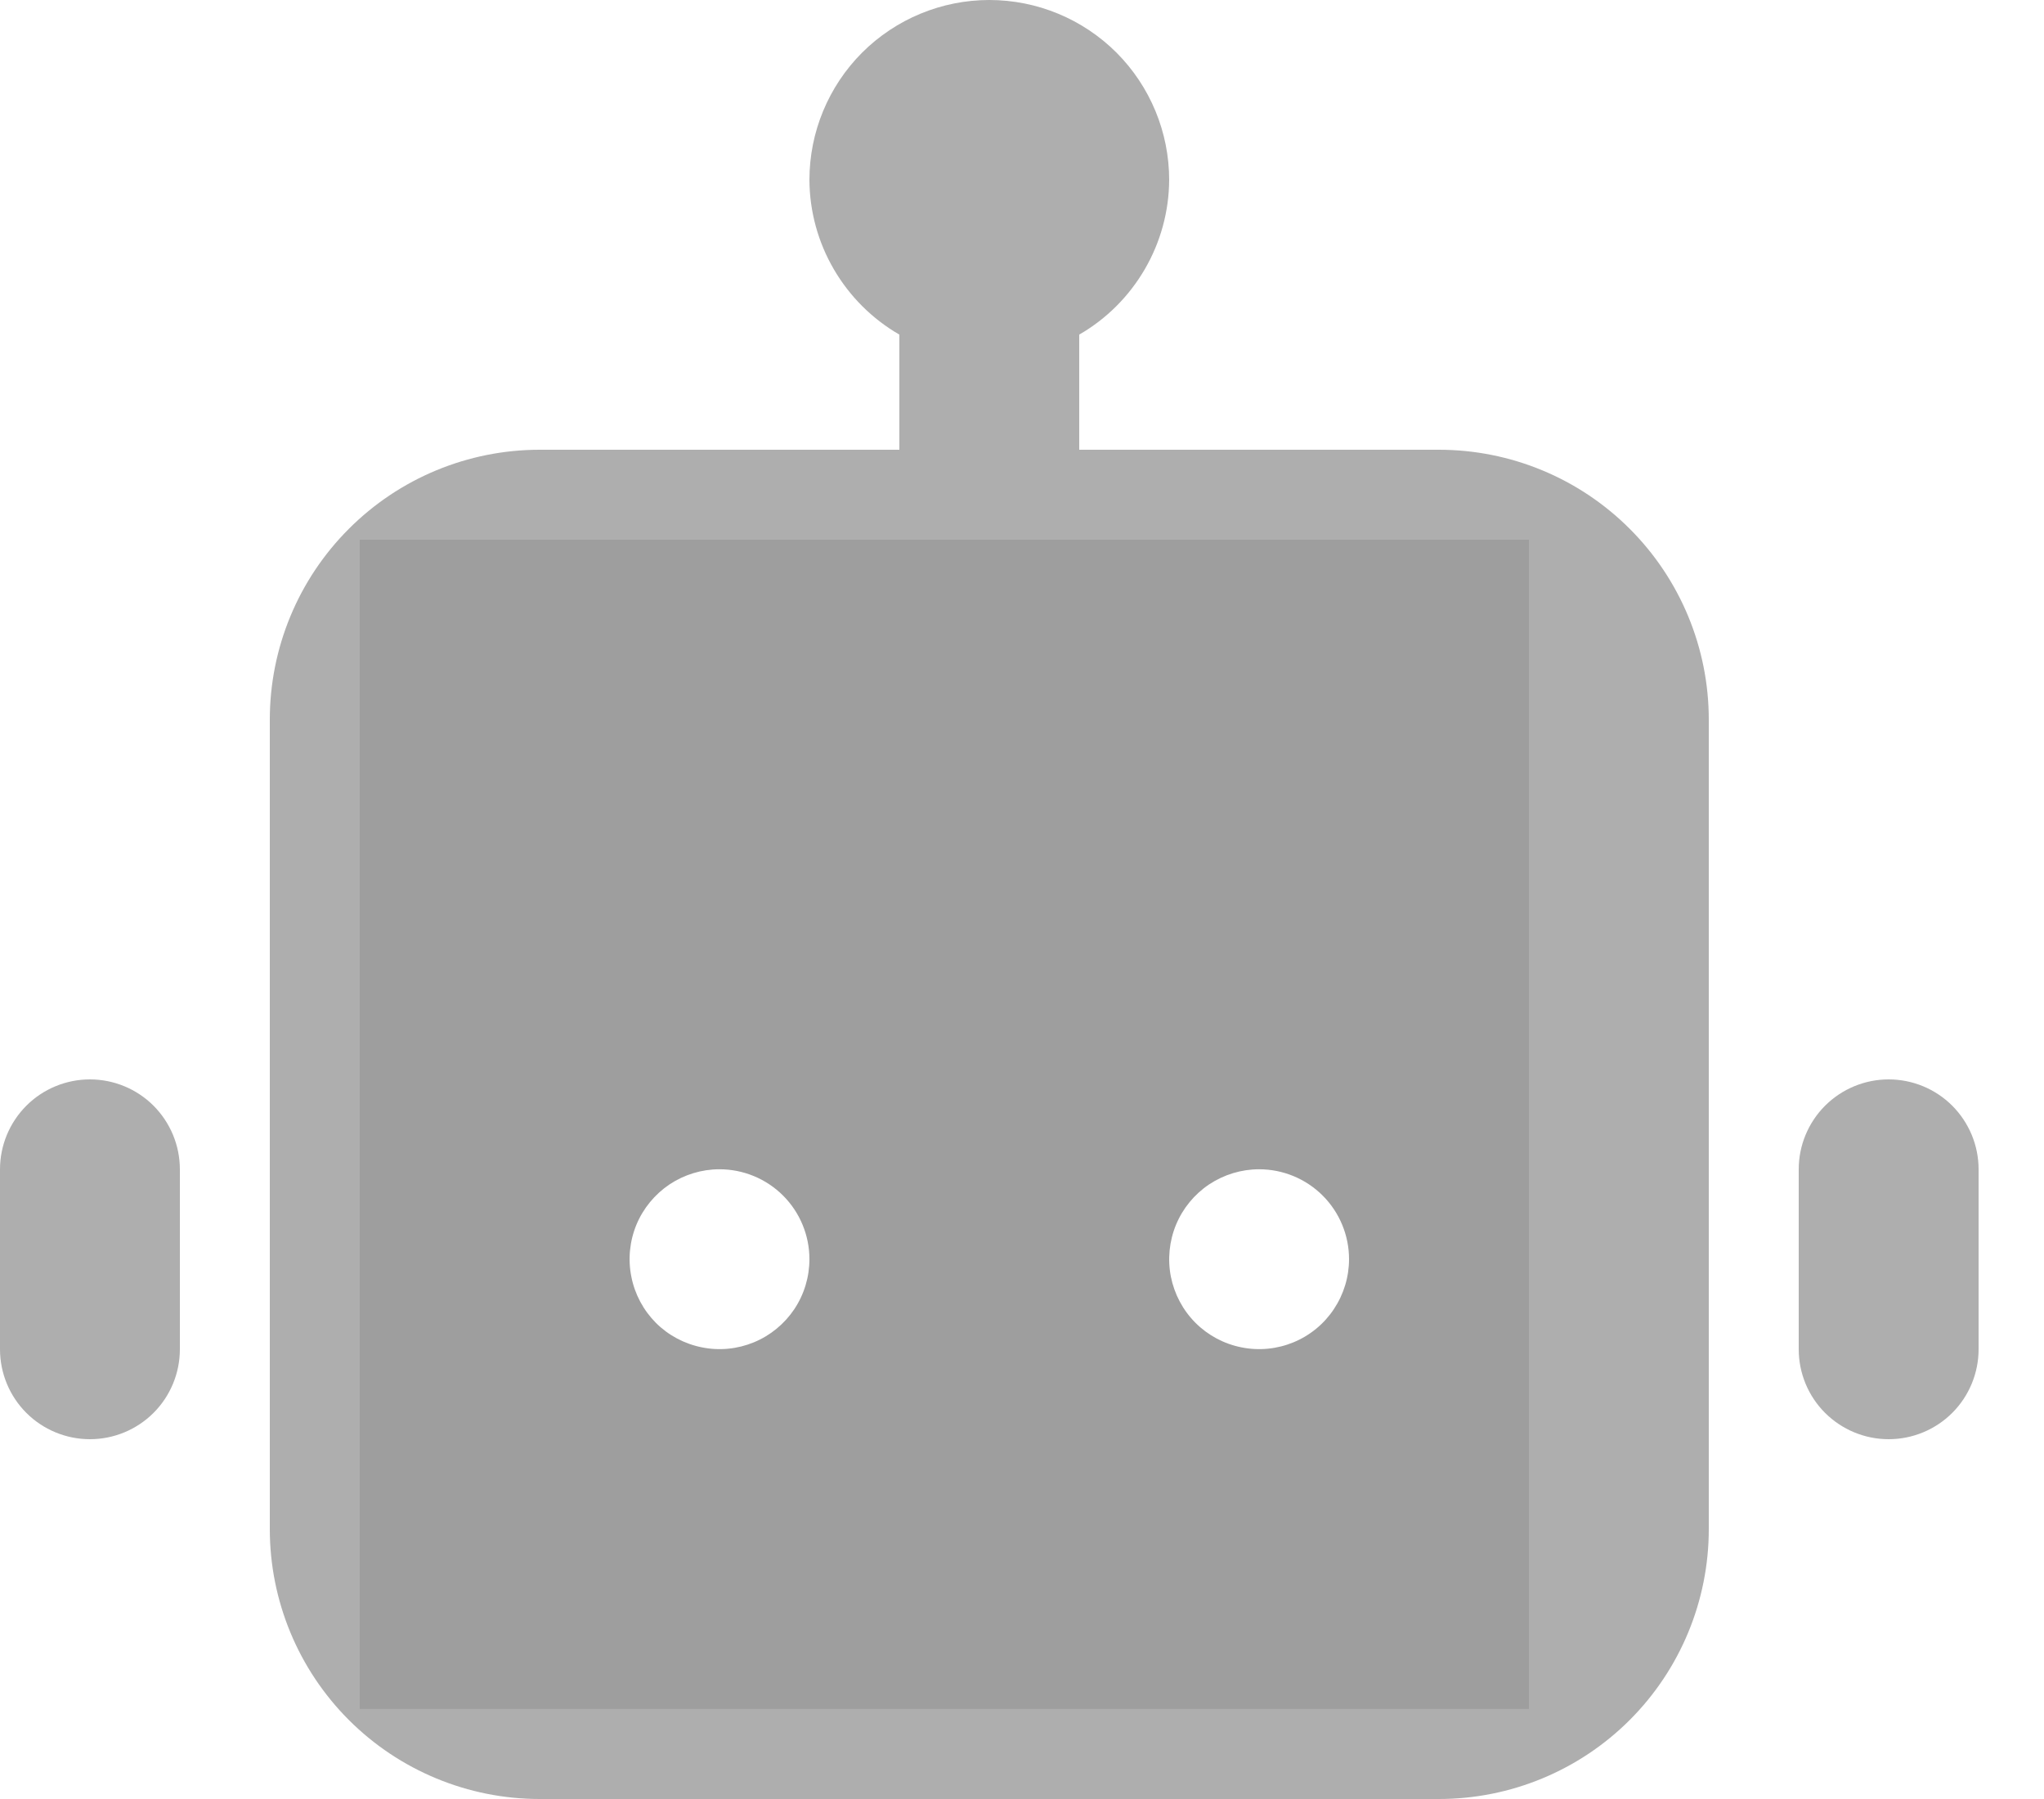
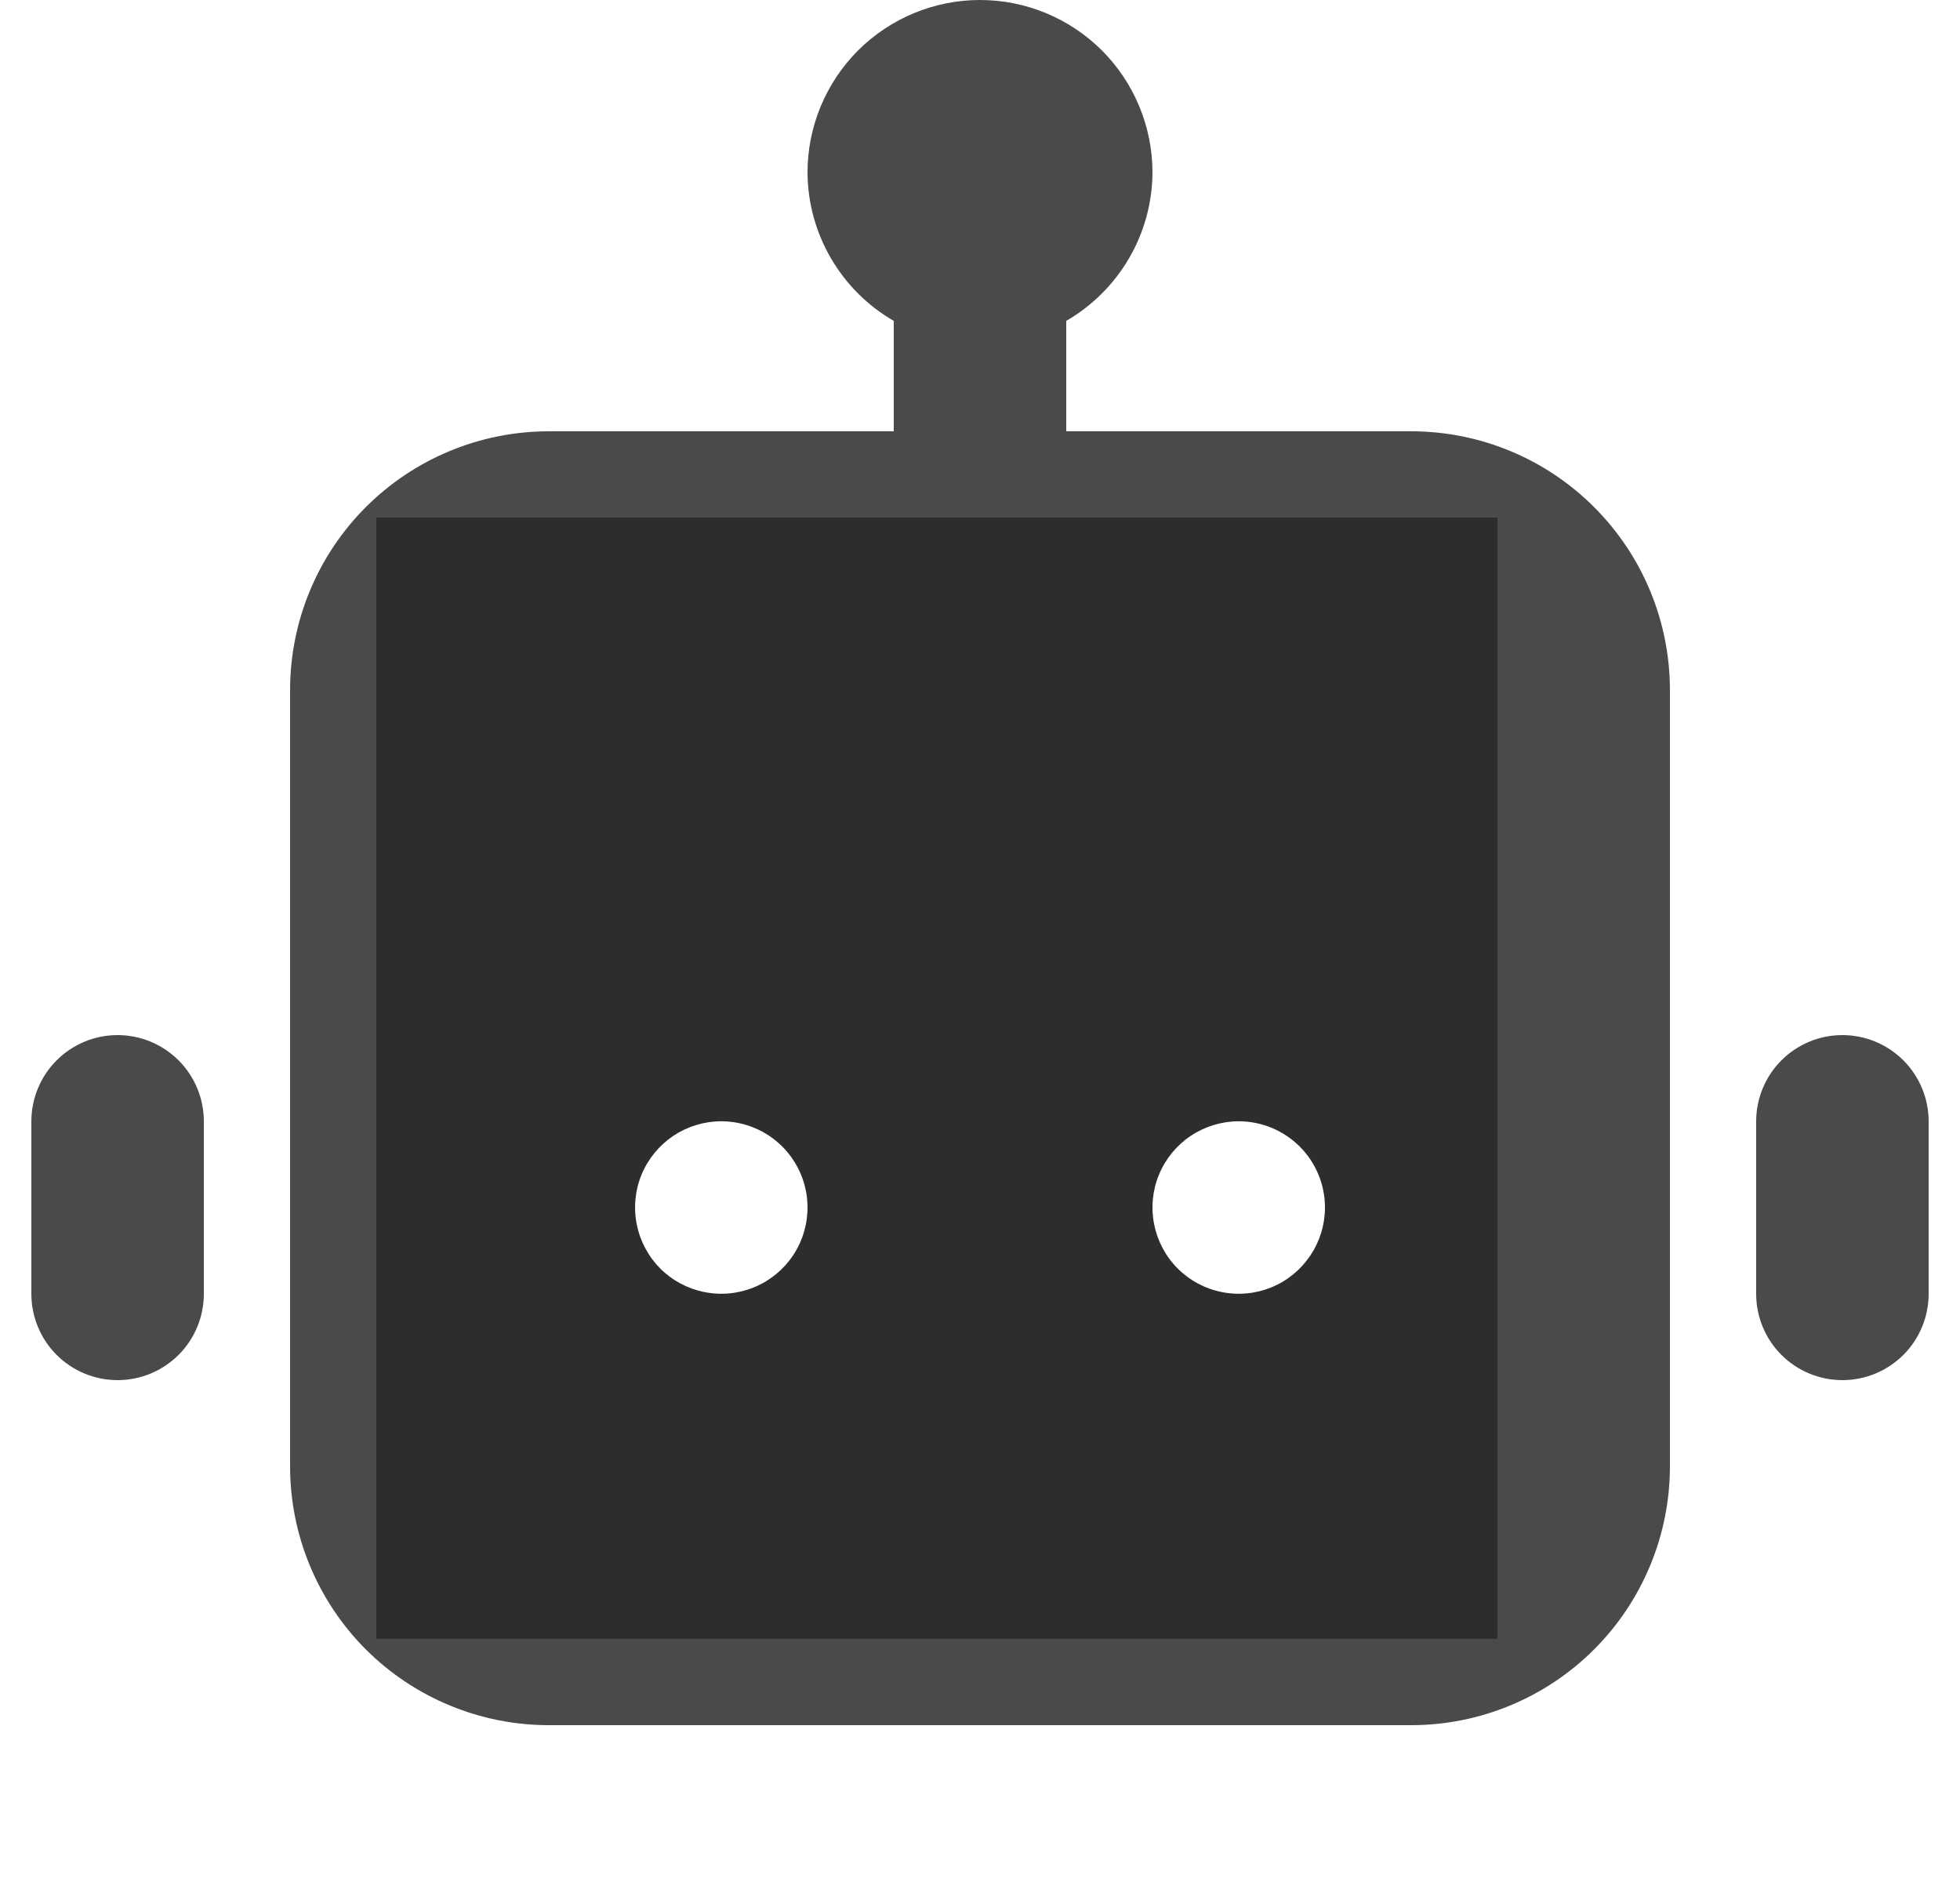
- <svg xmlns="http://www.w3.org/2000/svg" width="25" height="22" viewBox="0 0 25 22" fill="none">
-   <path d="M1.1 13.2C0.808 13.2 0.528 13.316 0.322 13.522C0.116 13.729 0 14.008 0 14.3V16.5C0 16.792 0.116 17.072 0.322 17.278C0.528 17.484 0.808 17.6 1.1 17.6C1.392 17.6 1.672 17.484 1.878 17.278C2.084 17.072 2.2 16.792 2.2 16.5V14.3C2.2 14.008 2.084 13.729 1.878 13.522C1.672 13.316 1.392 13.2 1.1 13.2ZM23.1 13.2C22.808 13.2 22.529 13.316 22.322 13.522C22.116 13.729 22 14.008 22 14.3V16.5C22 16.792 22.116 17.072 22.322 17.278C22.529 17.484 22.808 17.6 23.1 17.6C23.392 17.6 23.672 17.484 23.878 17.278C24.084 17.072 24.2 16.792 24.2 16.5V14.3C24.2 14.008 24.084 13.729 23.878 13.522C23.672 13.316 23.392 13.2 23.1 13.2ZM17.6 5.5H13.2V4.092C13.533 3.9 13.809 3.624 14.002 3.292C14.195 2.961 14.298 2.584 14.3 2.2C14.3 1.617 14.068 1.057 13.656 0.644C13.243 0.232 12.684 0 12.1 0C11.517 0 10.957 0.232 10.544 0.644C10.132 1.057 9.9 1.617 9.9 2.2C9.902 2.584 10.005 2.961 10.198 3.292C10.391 3.624 10.668 3.9 11 4.092V5.5H6.6C5.725 5.5 4.885 5.848 4.267 6.467C3.648 7.085 3.3 7.925 3.3 8.8V18.7C3.3 19.575 3.648 20.415 4.267 21.034C4.885 21.652 5.725 22 6.6 22H17.6C18.475 22 19.315 21.652 19.933 21.034C20.552 20.415 20.9 19.575 20.9 18.7V8.8C20.9 7.925 20.552 7.085 19.933 6.467C19.315 5.848 18.475 5.5 17.6 5.5ZM13.992 7.7L13.442 9.9H10.758L10.208 7.7H13.992ZM18.7 18.7C18.7 18.992 18.584 19.271 18.378 19.478C18.172 19.684 17.892 19.8 17.6 19.8H6.6C6.308 19.8 6.028 19.684 5.822 19.478C5.616 19.271 5.5 18.992 5.5 18.7V8.8C5.5 8.508 5.616 8.228 5.822 8.022C6.028 7.816 6.308 7.7 6.6 7.7H7.942L8.8 11.264C8.86 11.508 9.002 11.724 9.202 11.876C9.403 12.028 9.649 12.107 9.9 12.1H14.3C14.551 12.107 14.797 12.028 14.998 11.876C15.198 11.724 15.34 11.508 15.4 11.264L16.258 7.7H17.6C17.892 7.7 18.172 7.816 18.378 8.022C18.584 8.228 18.7 8.508 18.7 8.8V18.7Z" fill="#AEAEAE" />
-   <path d="M18.7 20.899H4.4V6.6H18.7V20.899ZM8.8 14.299C8.582 14.299 8.37 14.364 8.189 14.484C8.009 14.605 7.867 14.777 7.784 14.977C7.701 15.178 7.679 15.4 7.722 15.613C7.764 15.827 7.869 16.023 8.022 16.177C8.176 16.331 8.373 16.435 8.586 16.477C8.799 16.52 9.02 16.498 9.221 16.415C9.422 16.332 9.594 16.191 9.715 16.01C9.836 15.829 9.9 15.616 9.9 15.398C9.9 15.107 9.784 14.827 9.578 14.621C9.372 14.415 9.092 14.299 8.8 14.299ZM15.4 14.299C15.183 14.299 14.97 14.364 14.789 14.484C14.608 14.605 14.467 14.777 14.384 14.977C14.301 15.178 14.279 15.4 14.321 15.613C14.364 15.827 14.468 16.023 14.622 16.177C14.776 16.331 14.972 16.435 15.185 16.477C15.399 16.52 15.62 16.498 15.821 16.415C16.022 16.332 16.194 16.191 16.314 16.01C16.435 15.829 16.5 15.616 16.5 15.398C16.5 15.107 16.384 14.827 16.178 14.621C15.972 14.415 15.692 14.299 15.4 14.299Z" fill="#9E9E9E" />
+ <svg xmlns="http://www.w3.org/2000/svg" width="25" height="24" viewBox="0 0 25 24" fill="none">
+   <path d="M1.5 13.2C1.208 13.2 0.928 13.316 0.722 13.522C0.516 13.729 0.4 14.008 0.4 14.3V16.5C0.4 16.792 0.516 17.072 0.722 17.278C0.928 17.484 1.208 17.6 1.5 17.6C1.792 17.6 2.071 17.484 2.278 17.278C2.484 17.072 2.6 16.792 2.6 16.5V14.3C2.6 14.008 2.484 13.729 2.278 13.522C2.071 13.316 1.792 13.2 1.5 13.2ZM23.5 13.2C23.208 13.2 22.928 13.316 22.722 13.522C22.516 13.729 22.4 14.008 22.4 14.3V16.5C22.4 16.792 22.516 17.072 22.722 17.278C22.928 17.484 23.208 17.6 23.5 17.6C23.792 17.6 24.071 17.484 24.278 17.278C24.484 17.072 24.6 16.792 24.6 16.5V14.3C24.6 14.008 24.484 13.729 24.278 13.522C24.071 13.316 23.792 13.2 23.5 13.2ZM18 5.5H13.6V4.092C13.932 3.9 14.209 3.624 14.402 3.292C14.595 2.961 14.698 2.584 14.7 2.2C14.7 1.617 14.468 1.057 14.056 0.644C13.643 0.232 13.083 0 12.5 0C11.916 0 11.357 0.232 10.944 0.644C10.532 1.057 10.3 1.617 10.3 2.2C10.302 2.584 10.405 2.961 10.598 3.292C10.791 3.624 11.067 3.9 11.4 4.092V5.5H7C6.125 5.5 5.285 5.848 4.666 6.467C4.048 7.085 3.7 7.925 3.7 8.8V18.7C3.7 19.575 4.048 20.415 4.666 21.034C5.285 21.652 6.125 22 7 22H18C18.875 22 19.715 21.652 20.333 21.034C20.952 20.415 21.3 19.575 21.3 18.7V8.8C21.3 7.925 20.952 7.085 20.333 6.467C19.715 5.848 18.875 5.5 18 5.5ZM14.392 7.7L13.842 9.9H11.158L10.608 7.7H14.392ZM19.1 18.7C19.1 18.992 18.984 19.271 18.778 19.478C18.571 19.684 18.292 19.8 18 19.8H7C6.708 19.8 6.428 19.684 6.222 19.478C6.016 19.271 5.9 18.992 5.9 18.7V8.8C5.9 8.508 6.016 8.228 6.222 8.022C6.428 7.816 6.708 7.7 7 7.7H8.342L9.2 11.264C9.26 11.508 9.402 11.724 9.602 11.876C9.802 12.028 10.049 12.107 10.3 12.1H14.7C14.951 12.107 15.197 12.028 15.398 11.876C15.598 11.724 15.74 11.508 15.8 11.264L16.658 7.7H18C18.292 7.7 18.571 7.816 18.778 8.022C18.984 8.228 19.1 8.508 19.1 8.8V18.7Z" fill="#4A4A4A" />
+   <path d="M19.1 20.899H4.8V6.6H19.1V20.899ZM9.2 14.299C8.982 14.299 8.77 14.364 8.589 14.484C8.409 14.605 8.267 14.777 8.184 14.977C8.101 15.178 8.079 15.4 8.122 15.613C8.164 15.827 8.269 16.023 8.422 16.177C8.576 16.331 8.773 16.435 8.986 16.477C9.199 16.52 9.42 16.498 9.621 16.415C9.822 16.332 9.994 16.191 10.115 16.01C10.236 15.829 10.3 15.616 10.3 15.398C10.3 15.107 10.184 14.827 9.978 14.621C9.772 14.415 9.491 14.299 9.2 14.299ZM15.8 14.299C15.583 14.299 15.37 14.364 15.189 14.484C15.008 14.605 14.867 14.777 14.784 14.977C14.7 15.178 14.679 15.4 14.721 15.613C14.764 15.827 14.868 16.023 15.022 16.177C15.176 16.331 15.372 16.435 15.585 16.477C15.799 16.52 16.02 16.498 16.221 16.415C16.422 16.332 16.593 16.191 16.714 16.01C16.835 15.829 16.9 15.616 16.9 15.398C16.9 15.107 16.784 14.827 16.578 14.621C16.371 14.415 16.092 14.299 15.8 14.299Z" fill="#2D2D2D" />
</svg>
